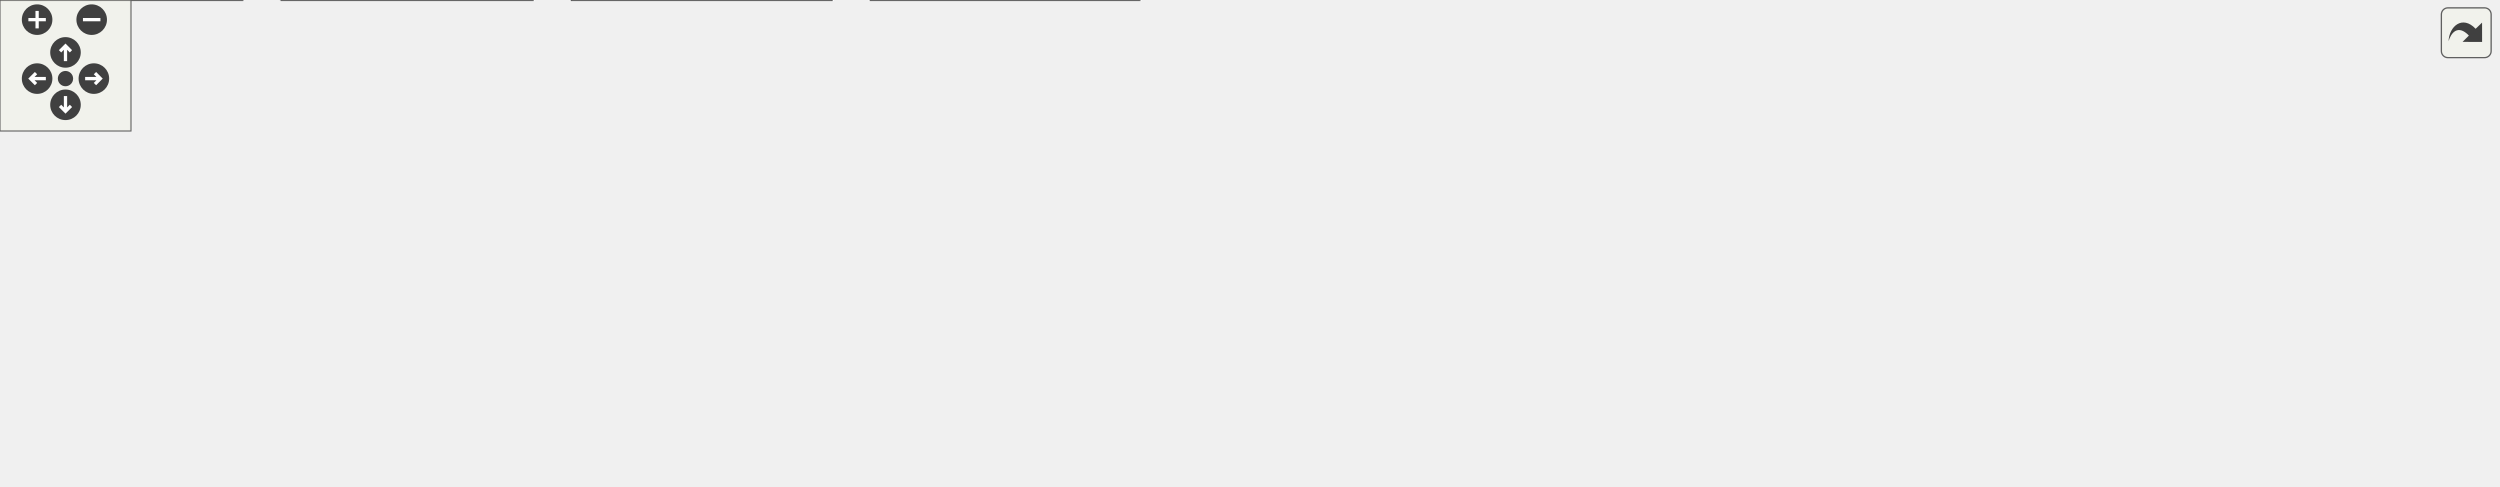
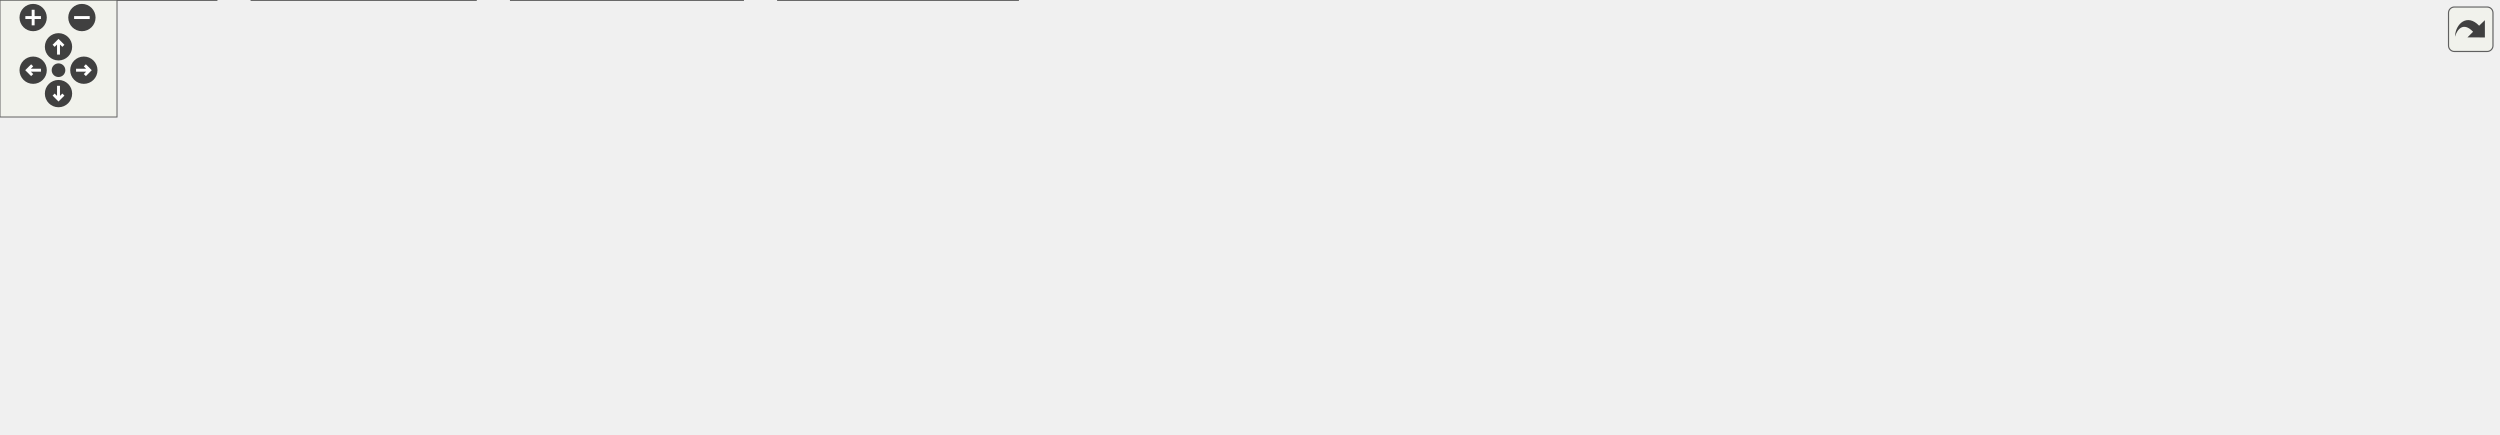
<svg xmlns="http://www.w3.org/2000/svg" xmlns:xlink="http://www.w3.org/1999/xlink" id="main" version="1.1" xml:space="preserve">
  <style type="text/css">
.edge:hover path { stroke: red; }
.edge:hover polygon { stroke: red; fill: red; }
</style>
  <defs>
    <circle id="rim" cx="0" cy="0" r="7" />
    <circle id="rim2" cx="0" cy="0" r="3.5" />
    <g id="zoomPlus">
      <use xlink:href="#rim" fill="#404040">
        <set attributeName="fill" to="#808080" begin="zoomplus.mouseover" end="zoomplus.mouseout" />
      </use>
      <path d="M-4,0h8M0,-4v8" fill="none" stroke="white" stroke-width="1.5" pointer-events="none" />
    </g>
    <g id="zoomMin">
      <use xlink:href="#rim" fill="#404040">
        <set attributeName="fill" to="#808080" begin="zoomminus.mouseover" end="zoomminus.mouseout" />
      </use>
      <path d="M-4,0h8" fill="none" stroke="white" stroke-width="1.5" pointer-events="none" />
    </g>
    <g id="dirArrow">
      <path fill="none" stroke="white" stroke-width="1.5" d="M0,-3.0v7 M-2.5,-0.5L0,-3.0L2.5,-0.5" />
    </g>
    <g id="resetDef">
      <use xlink:href="#rim2" fill="#404040">
        <set attributeName="fill" to="#808080" begin="reset.mouseover" end="reset.mouseout" />
      </use>
    </g>
  </defs>
  <svg id="graph" class="graph">
    <g id="viewport">
      <g id="node1" class="node">
        <g id="a_node1">
          <a xlink:title=" ">
-             <polygon fill="#999999" stroke="#666666" points="745.5,-162 609.5,-162 609.5,-132 745.5,-132 745.5,-162" />
-             <text text-anchor="start" x="617.5" y="-150" font-family="Helvetica,sans-Serif" font-size="10.00">include/JSystem/JSupport</text>
-             <text text-anchor="middle" x="677.5" y="-139" font-family="Helvetica,sans-Serif" font-size="10.00">/JSURandomInputStream.h</text>
+             <polygon fill="#999999" stroke="#666666" points="813.5,-162 677.5,-162 677.5,-132 813.5,-132 813.5,-162" />
+             <text text-anchor="start" x="685.5" y="-150" font-family="Helvetica,sans-Serif" font-size="10.00">include/JSystem/JSupport</text>
+             <text text-anchor="middle" x="745.5" y="-139" font-family="Helvetica,sans-Serif" font-size="10.00">/JSURandomInputStream.h</text>
          </a>
        </g>
      </g>
      <g id="node2" class="node">
        <g id="a_node2">
          <a xlink:href="JSUFileStream_8h.html" target="_top" xlink:title=" ">
            <polygon fill="white" stroke="#666666" points="252,-96 121,-96 121,-66 252,-66 252,-96" />
            <text text-anchor="start" x="129" y="-84" font-family="Helvetica,sans-Serif" font-size="10.00">include/JSystem/JSupport</text>
            <text text-anchor="middle" x="186.5" y="-73" font-family="Helvetica,sans-Serif" font-size="10.00">/JSUFileStream.h</text>
          </a>
        </g>
      </g>
      <g id="edge1" class="edge">
-         <path fill="none" stroke="#63b8ff" d="M597.82,-135.61C501.64,-123.08 341.7,-102.23 252.23,-90.57" />
-         <polygon fill="#63b8ff" stroke="#63b8ff" points="597.36,-139.08 607.73,-136.91 598.26,-132.14 597.36,-139.08" />
+         <path fill="none" stroke="#63b8ff" d="M666.11,-136.91C555.06,-124.2 355.38,-101.34 252.21,-89.52" />
+         <polygon fill="#63b8ff" stroke="#63b8ff" points="665.4,-140.35 675.73,-138.01 666.19,-133.4 665.4,-140.35" />
      </g>
      <g id="node5" class="node">
        <g id="a_node5">
          <a xlink:href="JSUMemoryStream_8h.html" target="_top" xlink:title=" ">
            <polygon fill="white" stroke="#666666" points="463,-96 332,-96 332,-66 463,-66 463,-96" />
            <text text-anchor="start" x="340" y="-84" font-family="Helvetica,sans-Serif" font-size="10.00">include/JSystem/JSupport</text>
            <text text-anchor="middle" x="397.5" y="-73" font-family="Helvetica,sans-Serif" font-size="10.00">/JSUMemoryStream.h</text>
          </a>
        </g>
      </g>
      <g id="edge4" class="edge">
-         <path fill="none" stroke="#63b8ff" d="M603.26,-129.03C558.76,-118.86 502.79,-106.07 460.46,-96.39" />
-         <polygon fill="#63b8ff" stroke="#63b8ff" points="602.31,-132.4 612.84,-131.22 603.87,-125.58 602.31,-132.4" />
+         <path fill="none" stroke="#63b8ff" d="M665.74,-131.46C611.29,-121.53 537.52,-108.02 472.5,-96 469.5,-95.45 466.44,-94.88 463.35,-94.3" />
+         <polygon fill="#63b8ff" stroke="#63b8ff" points="665.09,-134.91 675.56,-133.26 666.35,-128.02 665.09,-134.91" />
      </g>
      <g id="node9" class="node">
        <g id="a_node9">
          <a xlink:href="J2DPane_8cpp.html" target="_top" xlink:title=" ">
            <polygon fill="white" stroke="#666666" points="600,-96 481,-96 481,-66 600,-66 600,-96" />
            <text text-anchor="start" x="489" y="-84" font-family="Helvetica,sans-Serif" font-size="10.00">libs/JSystem/J2DGraph</text>
            <text text-anchor="middle" x="540.5" y="-73" font-family="Helvetica,sans-Serif" font-size="10.00">/J2DPane.cpp</text>
          </a>
        </g>
      </g>
      <g id="edge8" class="edge">
-         <path fill="none" stroke="#63b8ff" d="M636.52,-126.86C615.54,-117.05 590.42,-105.32 571.14,-96.31" />
-         <polygon fill="#63b8ff" stroke="#63b8ff" points="634.84,-129.94 645.38,-131 637.8,-123.59 634.84,-129.94" />
+         <path fill="none" stroke="#63b8ff" d="M688.65,-128.25C656.49,-118.21 616.8,-105.82 586.59,-96.39" />
+         <polygon fill="#63b8ff" stroke="#63b8ff" points="687.2,-131.47 697.79,-131.11 689.29,-124.79 687.2,-131.47" />
      </g>
      <g id="node10" class="node">
        <g id="a_node10">
-           <a xlink:href="J2DTextBox_8cpp.html" target="_top" xlink:title=" ">
+           <a xlink:href="J2DPictureEx_8cpp.html" target="_top" xlink:title=" ">
            <polygon fill="white" stroke="#666666" points="737,-96 618,-96 618,-66 737,-66 737,-96" />
            <text text-anchor="start" x="626" y="-84" font-family="Helvetica,sans-Serif" font-size="10.00">libs/JSystem/J2DGraph</text>
-             <text text-anchor="middle" x="677.5" y="-73" font-family="Helvetica,sans-Serif" font-size="10.00">/J2DTextBox.cpp</text>
+             <text text-anchor="middle" x="677.5" y="-73" font-family="Helvetica,sans-Serif" font-size="10.00">/J2DPictureEx.cpp</text>
          </a>
        </g>
      </g>
      <g id="edge9" class="edge">
-         <path fill="none" stroke="#63b8ff" d="M677.5,-120.39C677.5,-112.13 677.5,-103.28 677.5,-96.16" />
-         <polygon fill="#63b8ff" stroke="#63b8ff" points="674,-120.28 677.5,-130.28 681,-120.28 674,-120.28" />
+         <path fill="none" stroke="#63b8ff" d="M722.22,-124.09C712.4,-114.85 701.26,-104.36 692.55,-96.16" />
+         <polygon fill="#63b8ff" stroke="#63b8ff" points="719.63,-126.45 729.31,-130.76 724.42,-121.36 719.63,-126.45" />
      </g>
      <g id="node11" class="node">
        <g id="a_node11">
-           <a xlink:href="J2DTextBoxEx_8cpp.html" target="_top" xlink:title=" ">
+           <a xlink:href="J2DTextBox_8cpp.html" target="_top" xlink:title=" ">
            <polygon fill="white" stroke="#666666" points="874,-96 755,-96 755,-66 874,-66 874,-96" />
            <text text-anchor="start" x="763" y="-84" font-family="Helvetica,sans-Serif" font-size="10.00">libs/JSystem/J2DGraph</text>
-             <text text-anchor="middle" x="814.5" y="-73" font-family="Helvetica,sans-Serif" font-size="10.00">/J2DTextBoxEx.cpp</text>
+             <text text-anchor="middle" x="814.5" y="-73" font-family="Helvetica,sans-Serif" font-size="10.00">/J2DTextBox.cpp</text>
          </a>
        </g>
      </g>
      <g id="edge10" class="edge">
-         <path fill="none" stroke="#63b8ff" d="M718.48,-126.86C739.46,-117.05 764.58,-105.32 783.86,-96.31" />
-         <polygon fill="#63b8ff" stroke="#63b8ff" points="717.2,-123.59 709.62,-131 720.16,-129.94 717.2,-123.59" />
+         <path fill="none" stroke="#63b8ff" d="M769.12,-124.09C779.09,-114.85 790.39,-104.36 799.23,-96.16" />
+         <polygon fill="#63b8ff" stroke="#63b8ff" points="766.87,-121.4 761.92,-130.77 771.63,-126.53 766.87,-121.4" />
      </g>
      <g id="node12" class="node">
        <g id="a_node12">
-           <a xlink:href="J2DWindow_8cpp.html" target="_top" xlink:title=" ">
+           <a xlink:href="J2DTextBoxEx_8cpp.html" target="_top" xlink:title=" ">
            <polygon fill="white" stroke="#666666" points="1011,-96 892,-96 892,-66 1011,-66 1011,-96" />
            <text text-anchor="start" x="900" y="-84" font-family="Helvetica,sans-Serif" font-size="10.00">libs/JSystem/J2DGraph</text>
-             <text text-anchor="middle" x="951.5" y="-73" font-family="Helvetica,sans-Serif" font-size="10.00">/J2DWindow.cpp</text>
+             <text text-anchor="middle" x="951.5" y="-73" font-family="Helvetica,sans-Serif" font-size="10.00">/J2DTextBoxEx.cpp</text>
          </a>
        </g>
      </g>
      <g id="edge11" class="edge">
-         <path fill="none" stroke="#63b8ff" d="M750.3,-128.99C794.49,-118.67 850.19,-105.66 891.77,-95.95" />
-         <polygon fill="#63b8ff" stroke="#63b8ff" points="749.75,-125.53 740.81,-131.21 751.34,-132.35 749.75,-125.53" />
+         <path fill="none" stroke="#63b8ff" d="M802.63,-128.25C834.95,-118.21 874.83,-105.82 905.18,-96.39" />
+         <polygon fill="#63b8ff" stroke="#63b8ff" points="801.94,-124.8 793.43,-131.11 804.02,-131.48 801.94,-124.8" />
      </g>
      <g id="node13" class="node">
        <g id="a_node13">
+           <a xlink:href="J2DWindow_8cpp.html" target="_top" xlink:title=" ">
+             <polygon fill="white" stroke="#666666" points="1148,-96 1029,-96 1029,-66 1148,-66 1148,-96" />
+             <text text-anchor="start" x="1037" y="-84" font-family="Helvetica,sans-Serif" font-size="10.00">libs/JSystem/J2DGraph</text>
+             <text text-anchor="middle" x="1088.5" y="-73" font-family="Helvetica,sans-Serif" font-size="10.00">/J2DWindow.cpp</text>
+           </a>
+         </g>
+       </g>
+       <g id="edge12" class="edge">
+         <path fill="none" stroke="#63b8ff" d="M825.02,-132.04C879.99,-122.27 954.76,-108.74 1020.5,-96 1023.22,-95.47 1026,-94.93 1028.81,-94.37" />
+         <polygon fill="#63b8ff" stroke="#63b8ff" points="824.68,-128.55 815.45,-133.74 825.9,-135.44 824.68,-128.55" />
+       </g>
+       <g id="node14" class="node">
+         <g id="a_node14">
          <a xlink:href="JSUInputStream_8cpp.html" target="_top" xlink:title=" ">
-             <polygon fill="white" stroke="#666666" points="1144,-96 1029,-96 1029,-66 1144,-66 1144,-96" />
-             <text text-anchor="start" x="1037" y="-84" font-family="Helvetica,sans-Serif" font-size="10.00">libs/JSystem/JSupport</text>
-             <text text-anchor="middle" x="1086.5" y="-73" font-family="Helvetica,sans-Serif" font-size="10.00">/JSUInputStream.cpp</text>
-           </a>
-         </g>
-       </g>
-       <g id="edge12" class="edge">
-         <path fill="none" stroke="#63b8ff" d="M757.03,-135.88C826.69,-126.67 930.58,-112.07 1020.5,-96 1023.15,-95.53 1025.86,-95.02 1028.59,-94.5" />
-         <polygon fill="#63b8ff" stroke="#63b8ff" points="756.67,-132.4 747.22,-137.17 757.59,-139.34 756.67,-132.4" />
+             <polygon fill="white" stroke="#666666" points="1281,-96 1166,-96 1166,-66 1281,-66 1281,-96" />
+             <text text-anchor="start" x="1174" y="-84" font-family="Helvetica,sans-Serif" font-size="10.00">libs/JSystem/JSupport</text>
+             <text text-anchor="middle" x="1223.5" y="-73" font-family="Helvetica,sans-Serif" font-size="10.00">/JSUInputStream.cpp</text>
+           </a>
+         </g>
+       </g>
+       <g id="edge13" class="edge">
+         <path fill="none" stroke="#63b8ff" d="M825.32,-138.42C908.54,-130.03 1042.61,-115.12 1157.5,-96 1160.16,-95.56 1162.87,-95.08 1165.61,-94.58" />
+         <polygon fill="#63b8ff" stroke="#63b8ff" points="825.03,-134.93 815.43,-139.41 825.73,-141.9 825.03,-134.93" />
      </g>
      <g id="node3" class="node">
        <g id="a_node3">
          <a xlink:href="JKRAramStream_8cpp.html" target="_top" xlink:title=" ">
            <polygon fill="white" stroke="#666666" points="111,-30 0,-30 0,0 111,0 111,-30" />
            <text text-anchor="start" x="8" y="-18" font-family="Helvetica,sans-Serif" font-size="10.00">libs/JSystem/JKernel</text>
            <text text-anchor="middle" x="55.5" y="-7" font-family="Helvetica,sans-Serif" font-size="10.00">/JKRAramStream.cpp</text>
          </a>
        </g>
      </g>
      <g id="edge2" class="edge">
        <path fill="none" stroke="#63b8ff" d="M146.77,-60.59C126.81,-50.84 103.07,-39.24 84.8,-30.31" />
        <polygon fill="#63b8ff" stroke="#63b8ff" points="145.22,-63.73 155.74,-64.97 148.29,-57.44 145.22,-63.73" />
      </g>
      <g id="node4" class="node">
        <g id="a_node4">
          <a xlink:href="JSUFileStream_8cpp.html" target="_top" xlink:title=" ">
            <polygon fill="white" stroke="#666666" points="244,-30 129,-30 129,0 244,0 244,-30" />
            <text text-anchor="start" x="137" y="-18" font-family="Helvetica,sans-Serif" font-size="10.00">libs/JSystem/JSupport</text>
            <text text-anchor="middle" x="186.5" y="-7" font-family="Helvetica,sans-Serif" font-size="10.00">/JSUFileStream.cpp</text>
          </a>
        </g>
      </g>
      <g id="edge3" class="edge">
        <path fill="none" stroke="#63b8ff" d="M186.5,-54.39C186.5,-46.13 186.5,-37.28 186.5,-30.16" />
        <polygon fill="#63b8ff" stroke="#63b8ff" points="183,-54.28 186.5,-64.28 190,-54.28 183,-54.28" />
      </g>
      <g id="node6" class="node">
        <g id="a_node6">
          <a xlink:href="J2DScreen_8cpp.html" target="_top" xlink:title=" ">
            <polygon fill="white" stroke="#666666" points="381,-30 262,-30 262,0 381,0 381,-30" />
            <text text-anchor="start" x="270" y="-18" font-family="Helvetica,sans-Serif" font-size="10.00">libs/JSystem/J2DGraph</text>
            <text text-anchor="middle" x="321.5" y="-7" font-family="Helvetica,sans-Serif" font-size="10.00">/J2DScreen.cpp</text>
          </a>
        </g>
      </g>
      <g id="edge5" class="edge">
        <path fill="none" stroke="#63b8ff" d="M371.88,-58.42C360.91,-49.18 348.39,-38.65 338.58,-30.39" />
        <polygon fill="#63b8ff" stroke="#63b8ff" points="369.57,-61.06 379.48,-64.82 374.08,-55.7 369.57,-61.06" />
      </g>
      <g id="node7" class="node">
        <g id="a_node7">
          <a xlink:href="JSUMemoryStream_8cpp.html" target="_top" xlink:title=" ">
            <polygon fill="white" stroke="#666666" points="522,-30 399,-30 399,0 522,0 522,-30" />
            <text text-anchor="start" x="407" y="-18" font-family="Helvetica,sans-Serif" font-size="10.00">libs/JSystem/JSupport</text>
            <text text-anchor="middle" x="460.5" y="-7" font-family="Helvetica,sans-Serif" font-size="10.00">/JSUMemoryStream.cpp</text>
          </a>
        </g>
      </g>
      <g id="edge6" class="edge">
        <path fill="none" stroke="#63b8ff" d="M419.35,-57.81C428.37,-48.64 438.57,-38.28 446.56,-30.16" />
        <polygon fill="#63b8ff" stroke="#63b8ff" points="417.06,-55.14 412.54,-64.72 422.05,-60.05 417.06,-55.14" />
      </g>
      <g id="node8" class="node">
        <g id="a_node8">
          <a xlink:href="d__pane__class_8cpp.html" target="_top" xlink:title=" ">
            <polygon fill="white" stroke="#666666" points="683,-24.5 540,-24.5 540,-5.5 683,-5.5 683,-24.5" />
            <text text-anchor="middle" x="611.5" y="-12.5" font-family="Helvetica,sans-Serif" font-size="10.00">src/d/pane/d_pane_class.cpp</text>
          </a>
        </g>
      </g>
      <g id="edge7" class="edge">
        <path fill="none" stroke="#63b8ff" d="M456.63,-62.32C497.18,-50.19 549.29,-34.61 581.53,-24.96" />
        <polygon fill="#63b8ff" stroke="#63b8ff" points="455.82,-58.91 447.24,-65.12 457.83,-65.61 455.82,-58.91" />
      </g>
    </g>
  </svg>
  <g id="navigator" transform="translate(0 0)" fill="#404254">
    <rect fill="#f2f5e9" fill-opacity="0.5" stroke="#606060" stroke-width=".5" x="0" y="0" width="60" height="60" />
    <use id="zoomplus" xlink:href="#zoomPlus" x="17" y="9" />
    <use id="zoomminus" xlink:href="#zoomMin" x="42" y="9" />
    <use id="reset" xlink:href="#resetDef" x="30" y="36" />
    <g id="arrowUp" xlink:href="#dirArrow" transform="translate(30 24)">
      <use xlink:href="#rim" fill="#404040">
        <set attributeName="fill" to="#808080" begin="arrowUp.mouseover" end="arrowUp.mouseout" />
      </use>
      <path fill="none" stroke="white" stroke-width="1.5" d="M0,-3.0v7 M-2.5,-0.5L0,-3.0L2.5,-0.5" />
    </g>
    <g id="arrowRight" xlink:href="#dirArrow" transform="rotate(90) translate(36 -43)">
      <use xlink:href="#rim" fill="#404040">
        <set attributeName="fill" to="#808080" begin="arrowRight.mouseover" end="arrowRight.mouseout" />
      </use>
      <path fill="none" stroke="white" stroke-width="1.5" d="M0,-3.0v7 M-2.5,-0.5L0,-3.0L2.5,-0.5" />
    </g>
    <g id="arrowDown" xlink:href="#dirArrow" transform="rotate(180) translate(-30 -48)">
      <use xlink:href="#rim" fill="#404040">
        <set attributeName="fill" to="#808080" begin="arrowDown.mouseover" end="arrowDown.mouseout" />
      </use>
      <path fill="none" stroke="white" stroke-width="1.5" d="M0,-3.0v7 M-2.5,-0.5L0,-3.0L2.5,-0.5" />
    </g>
    <g id="arrowLeft" xlink:href="#dirArrow" transform="rotate(270) translate(-36 17)">
      <use xlink:href="#rim" fill="#404040">
        <set attributeName="fill" to="#808080" begin="arrowLeft.mouseover" end="arrowLeft.mouseout" />
      </use>
      <path fill="none" stroke="white" stroke-width="1.5" d="M0,-3.0v7 M-2.5,-0.5L0,-3.0L2.5,-0.5" />
    </g>
  </g>
  <svg viewBox="0 0 15 15" width="100%" height="30px" preserveAspectRatio="xMaxYMin meet">
    <g id="arrow_out" transform="scale(0.3 0.3)">
      <a xlink:href="JSURandomInputStream_8h__dep__incl_org.svg" target="_base">
        <rect id="button" ry="5" rx="5" y="6" x="6" height="38" width="38" fill="#f2f5e9" fill-opacity="0.5" stroke="#606060" stroke-width="1.0" />
        <path id="arrow" d="M 11.5,31.437 C 11.94,20.098 22.043,11.323 32.159,21.979 L 37.069,17.246 C 37.069,17.246 37.088,32 37.088,32 L 22.16,31.978 C 22.16,31.978 26.998,27.14 26.998,27.14 C 18.529,18.264 13.292,25.23 11.5,31.437 z" style="fill:#404040;" />
      </a>
    </g>
  </svg>
</svg>
